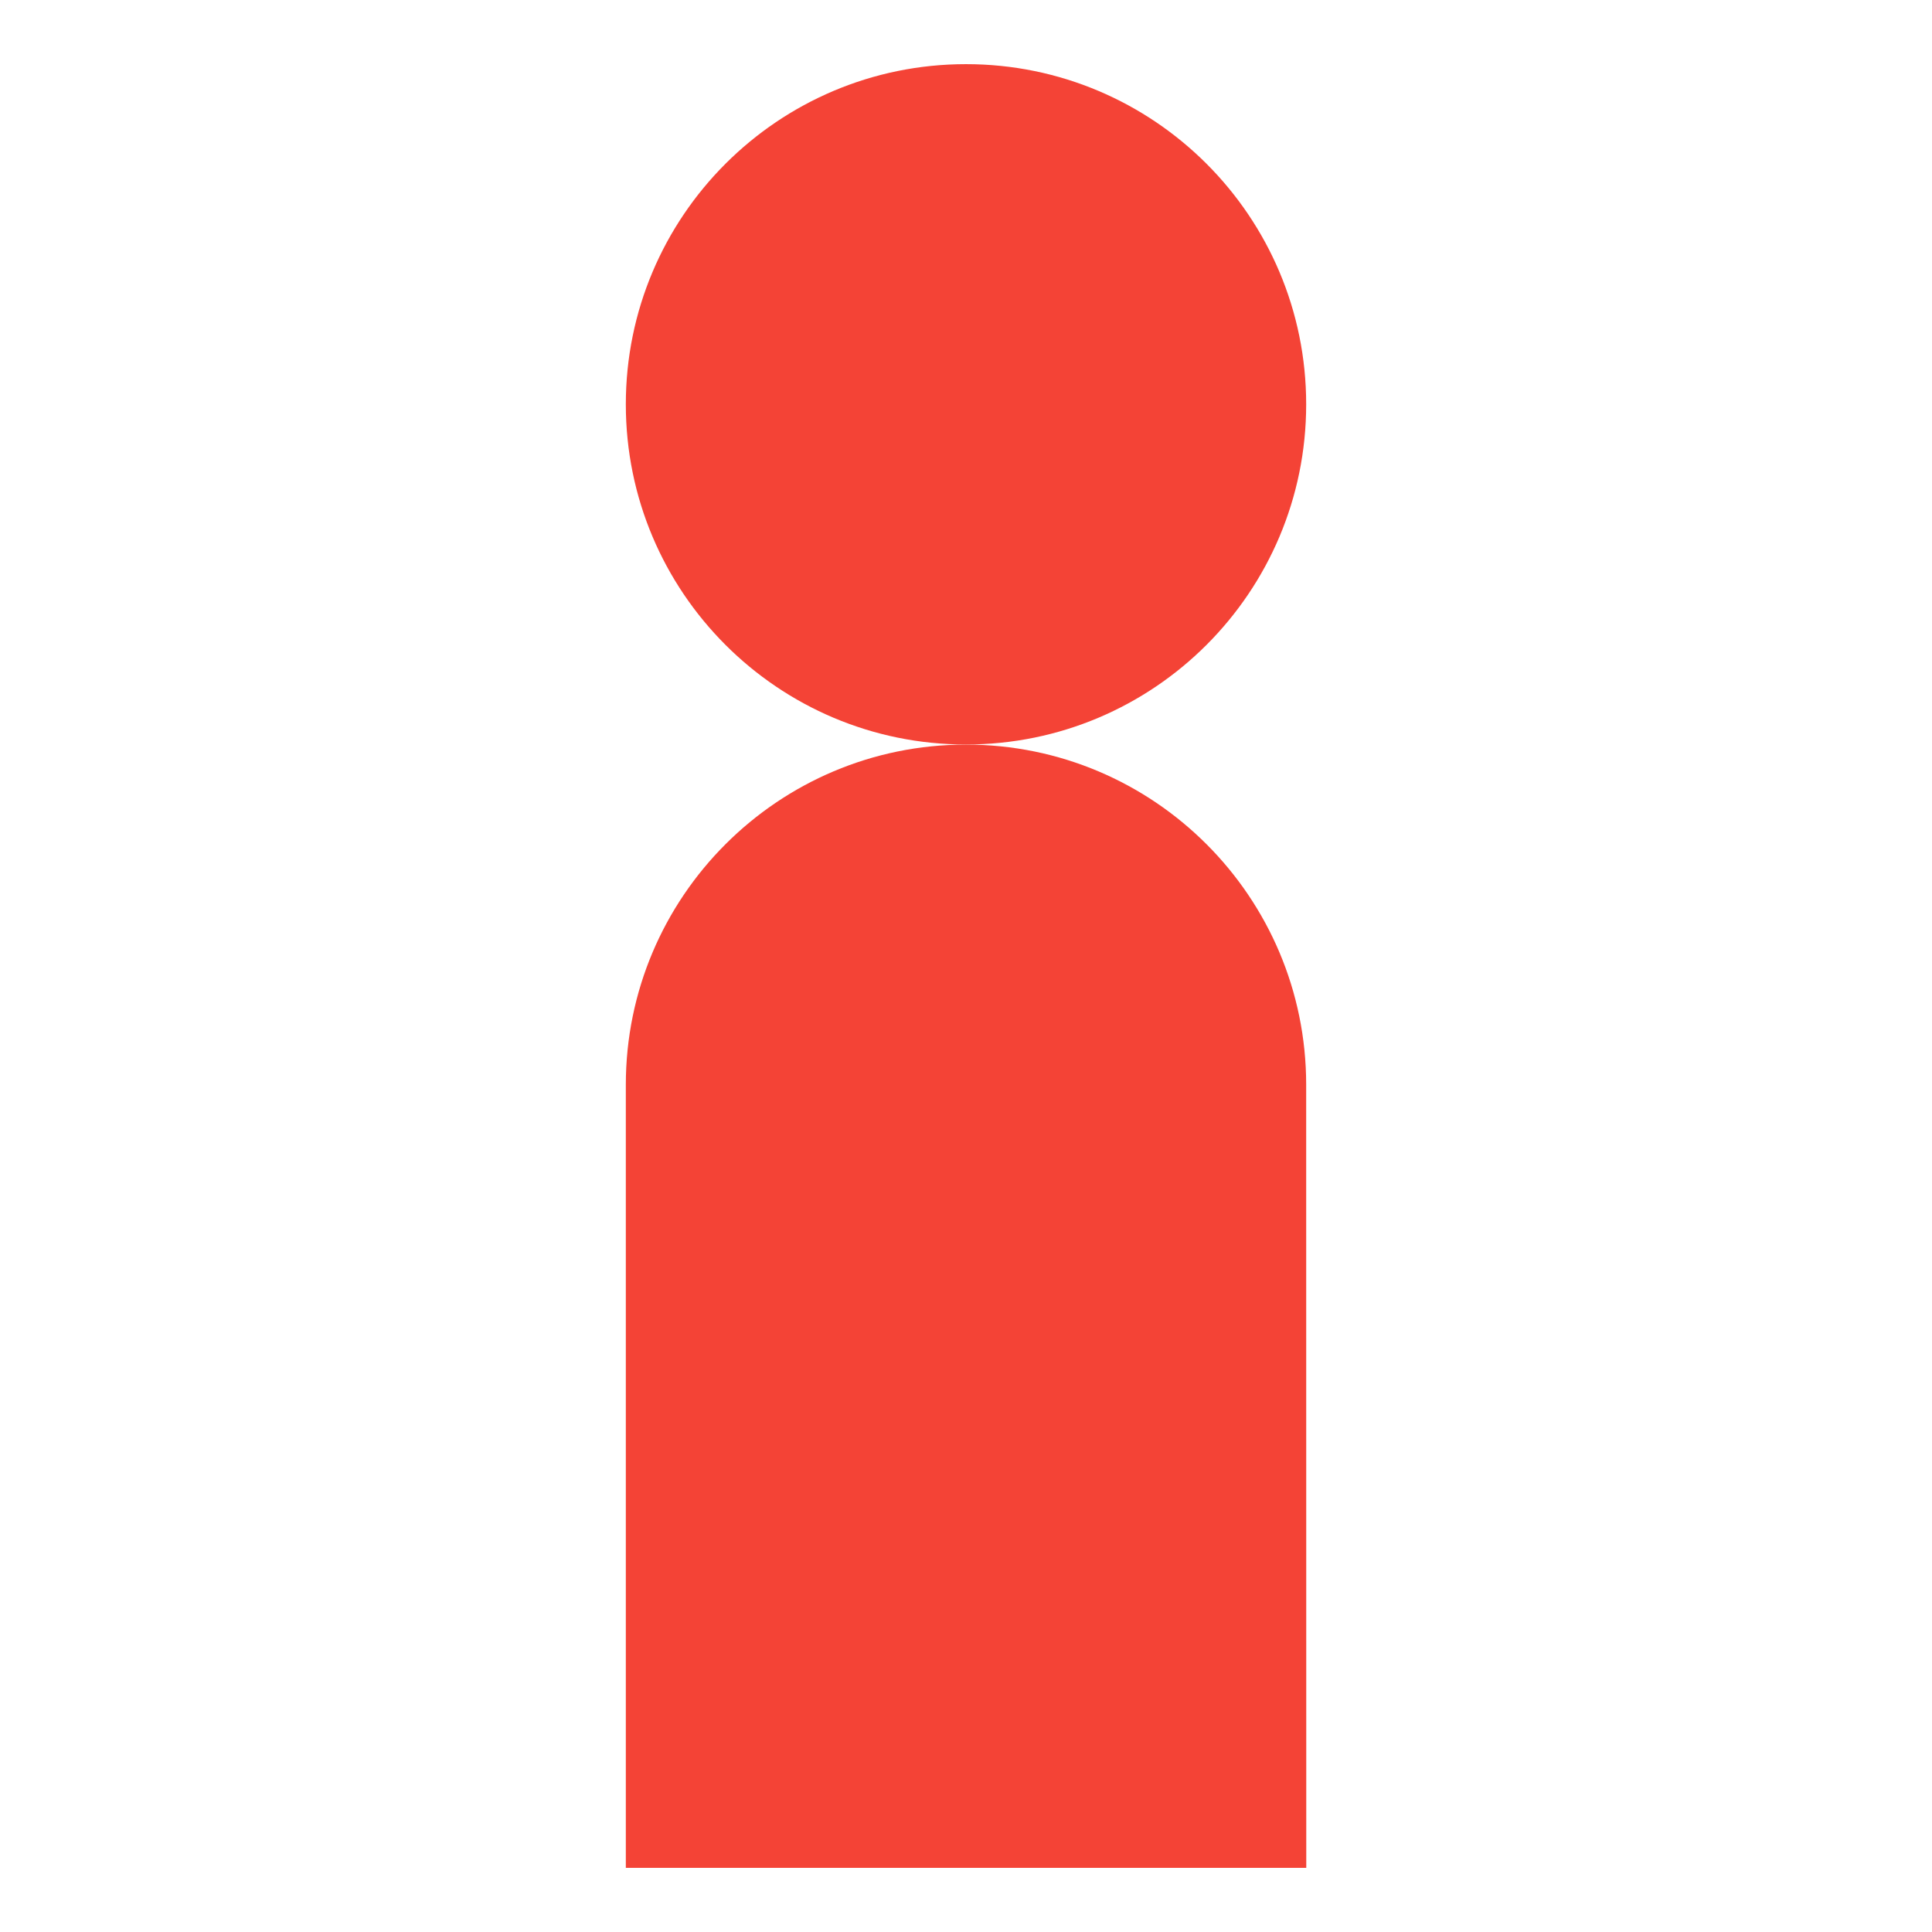
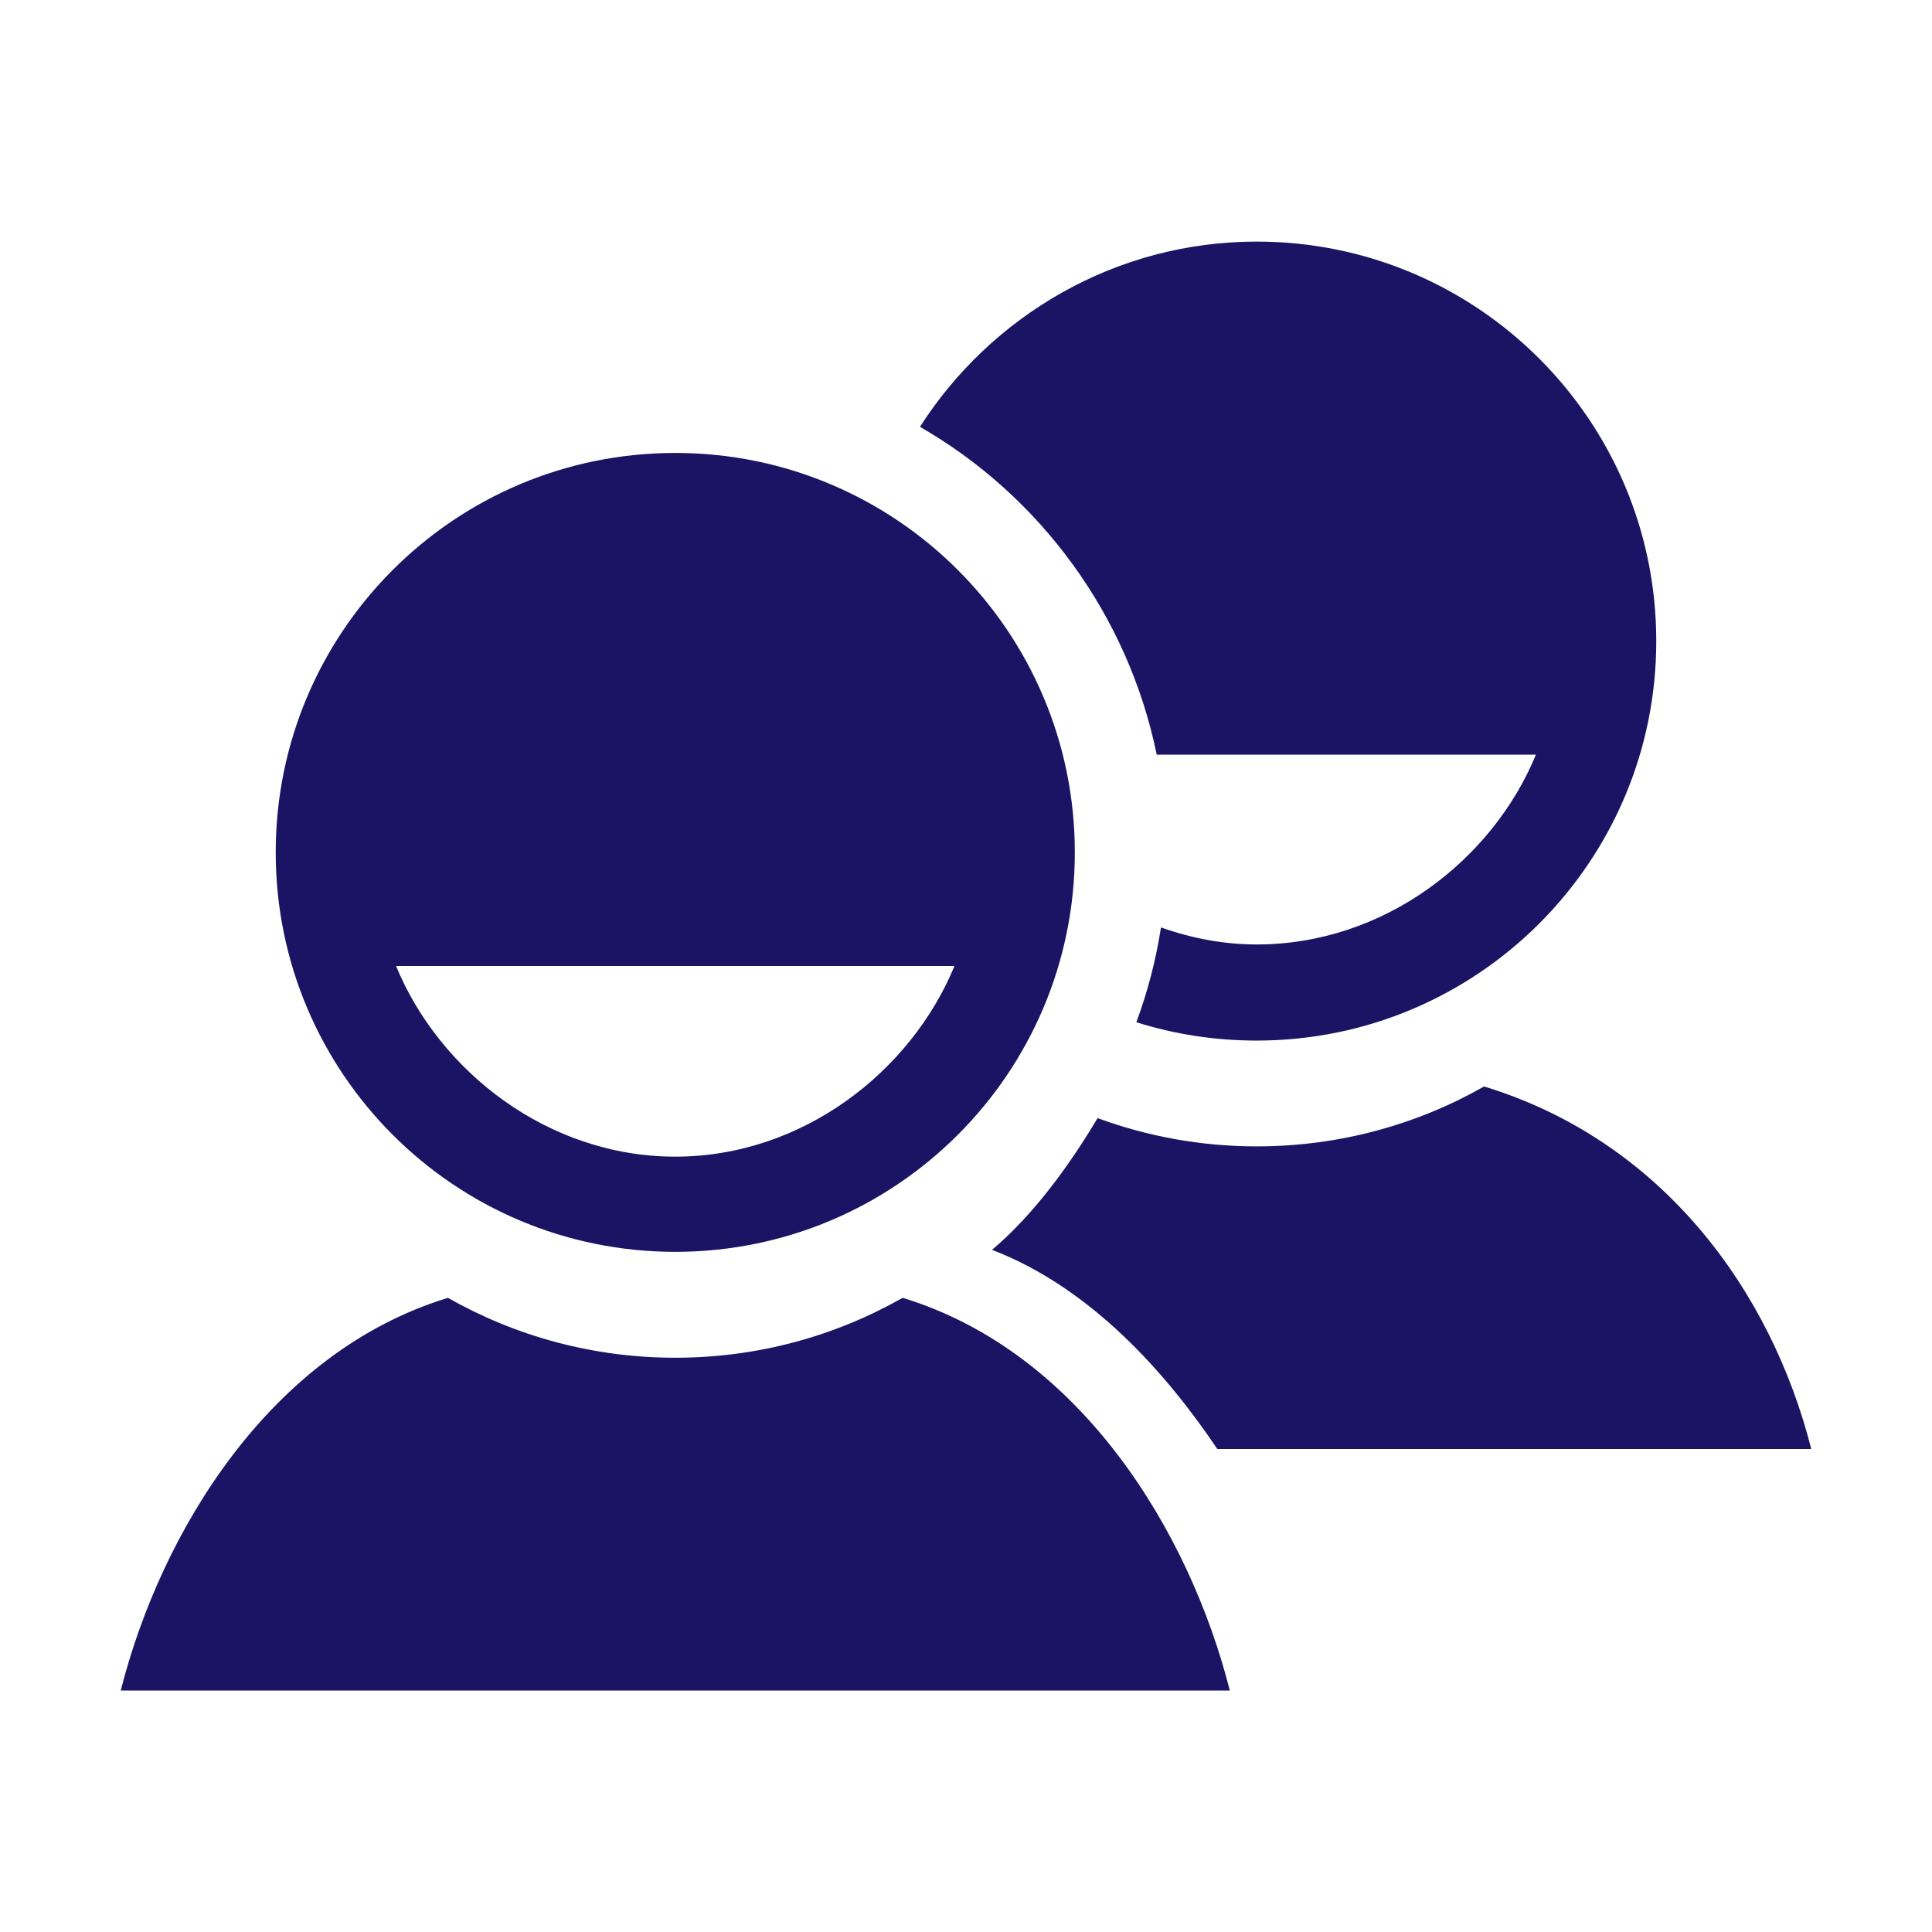
- <svg xmlns="http://www.w3.org/2000/svg" version="1.1" id="Layer_1" x="0px" y="0px" viewBox="0 0 2048 2048" style="enable-background:new 0 0 2048 2048;" xml:space="preserve">
-   <style type="text/css">
- 	.st0{fill:#F44336;}
- </style>
-   <circle class="st0" cx="1024" cy="428.6" r="360.6" />
-   <path class="st0" d="M1384.6,1149.9c0-199.2-161.5-360.6-360.6-360.6s-360.6,161.5-360.6,360.6V1980h721.3L1384.6,1149.9  L1384.6,1149.9z" />
+ <svg xmlns="http://www.w3.org/2000/svg" width="512" height="512">
+   <g>
+     <rect fill="none" id="canvas_background" height="402" width="582" y="-1" x="-1" />
+   </g>
+   <g>
+     <path fill="#1b1464" id="svg_1" d="m239.208,343.937c-17.78,10.103 -38.342,15.876 -60.255,15.876c-21.909,0 -42.467,-5.771 -60.246,-15.87c-47.163,14.388 -76.064,62.057 -86.707,104.057l293.912,0c-10.639,-42 -39.537,-89.683 -86.704,-104.063zm-60.255,-223.902c-58.479,0 -105.886,47.394 -105.886,105.858c0,58.464 47.407,105.857 105.886,105.857s105.886,-47.394 105.886,-105.857c0,-58.464 -47.408,-105.858 -105.886,-105.858zm0,186.488c-33.671,0 -62.445,-22.513 -73.997,-50.523l147.994,0c-11.554,28.011 -40.326,50.523 -73.997,50.523z" />
+     <g id="svg_2">
+       <path fill="#1b1464" id="svg_3" d="m322.602,384l157.398,0c-10.638,-42 -39.537,-81.691 -86.703,-96.072c-17.781,10.104 -38.343,15.873 -60.256,15.873c-14.823,0 -29.024,-2.654 -42.168,-7.49c-7.445,12.47 -16.927,25.592 -27.974,34.906c26.346,10.137 46.247,32.783 59.703,52.783zm-16.057,-184l100.493,0c-11.554,28 -40.327,50.293 -73.997,50.293c-8.875,0 -17.404,-1.692 -25.375,-4.51a128.411,128.411 0 0 1 -6.52,25.118c10.066,3.174 20.779,4.862 31.895,4.862c58.479,0 105.886,-47.41 105.886,-105.872c0,-58.465 -47.407,-105.866 -105.886,-105.866c-37.49,0 -70.427,19.703 -89.243,49.09c31.809,18.268 55.163,49.885 62.747,86.885z" />
+     </g>
+   </g>
</svg>
